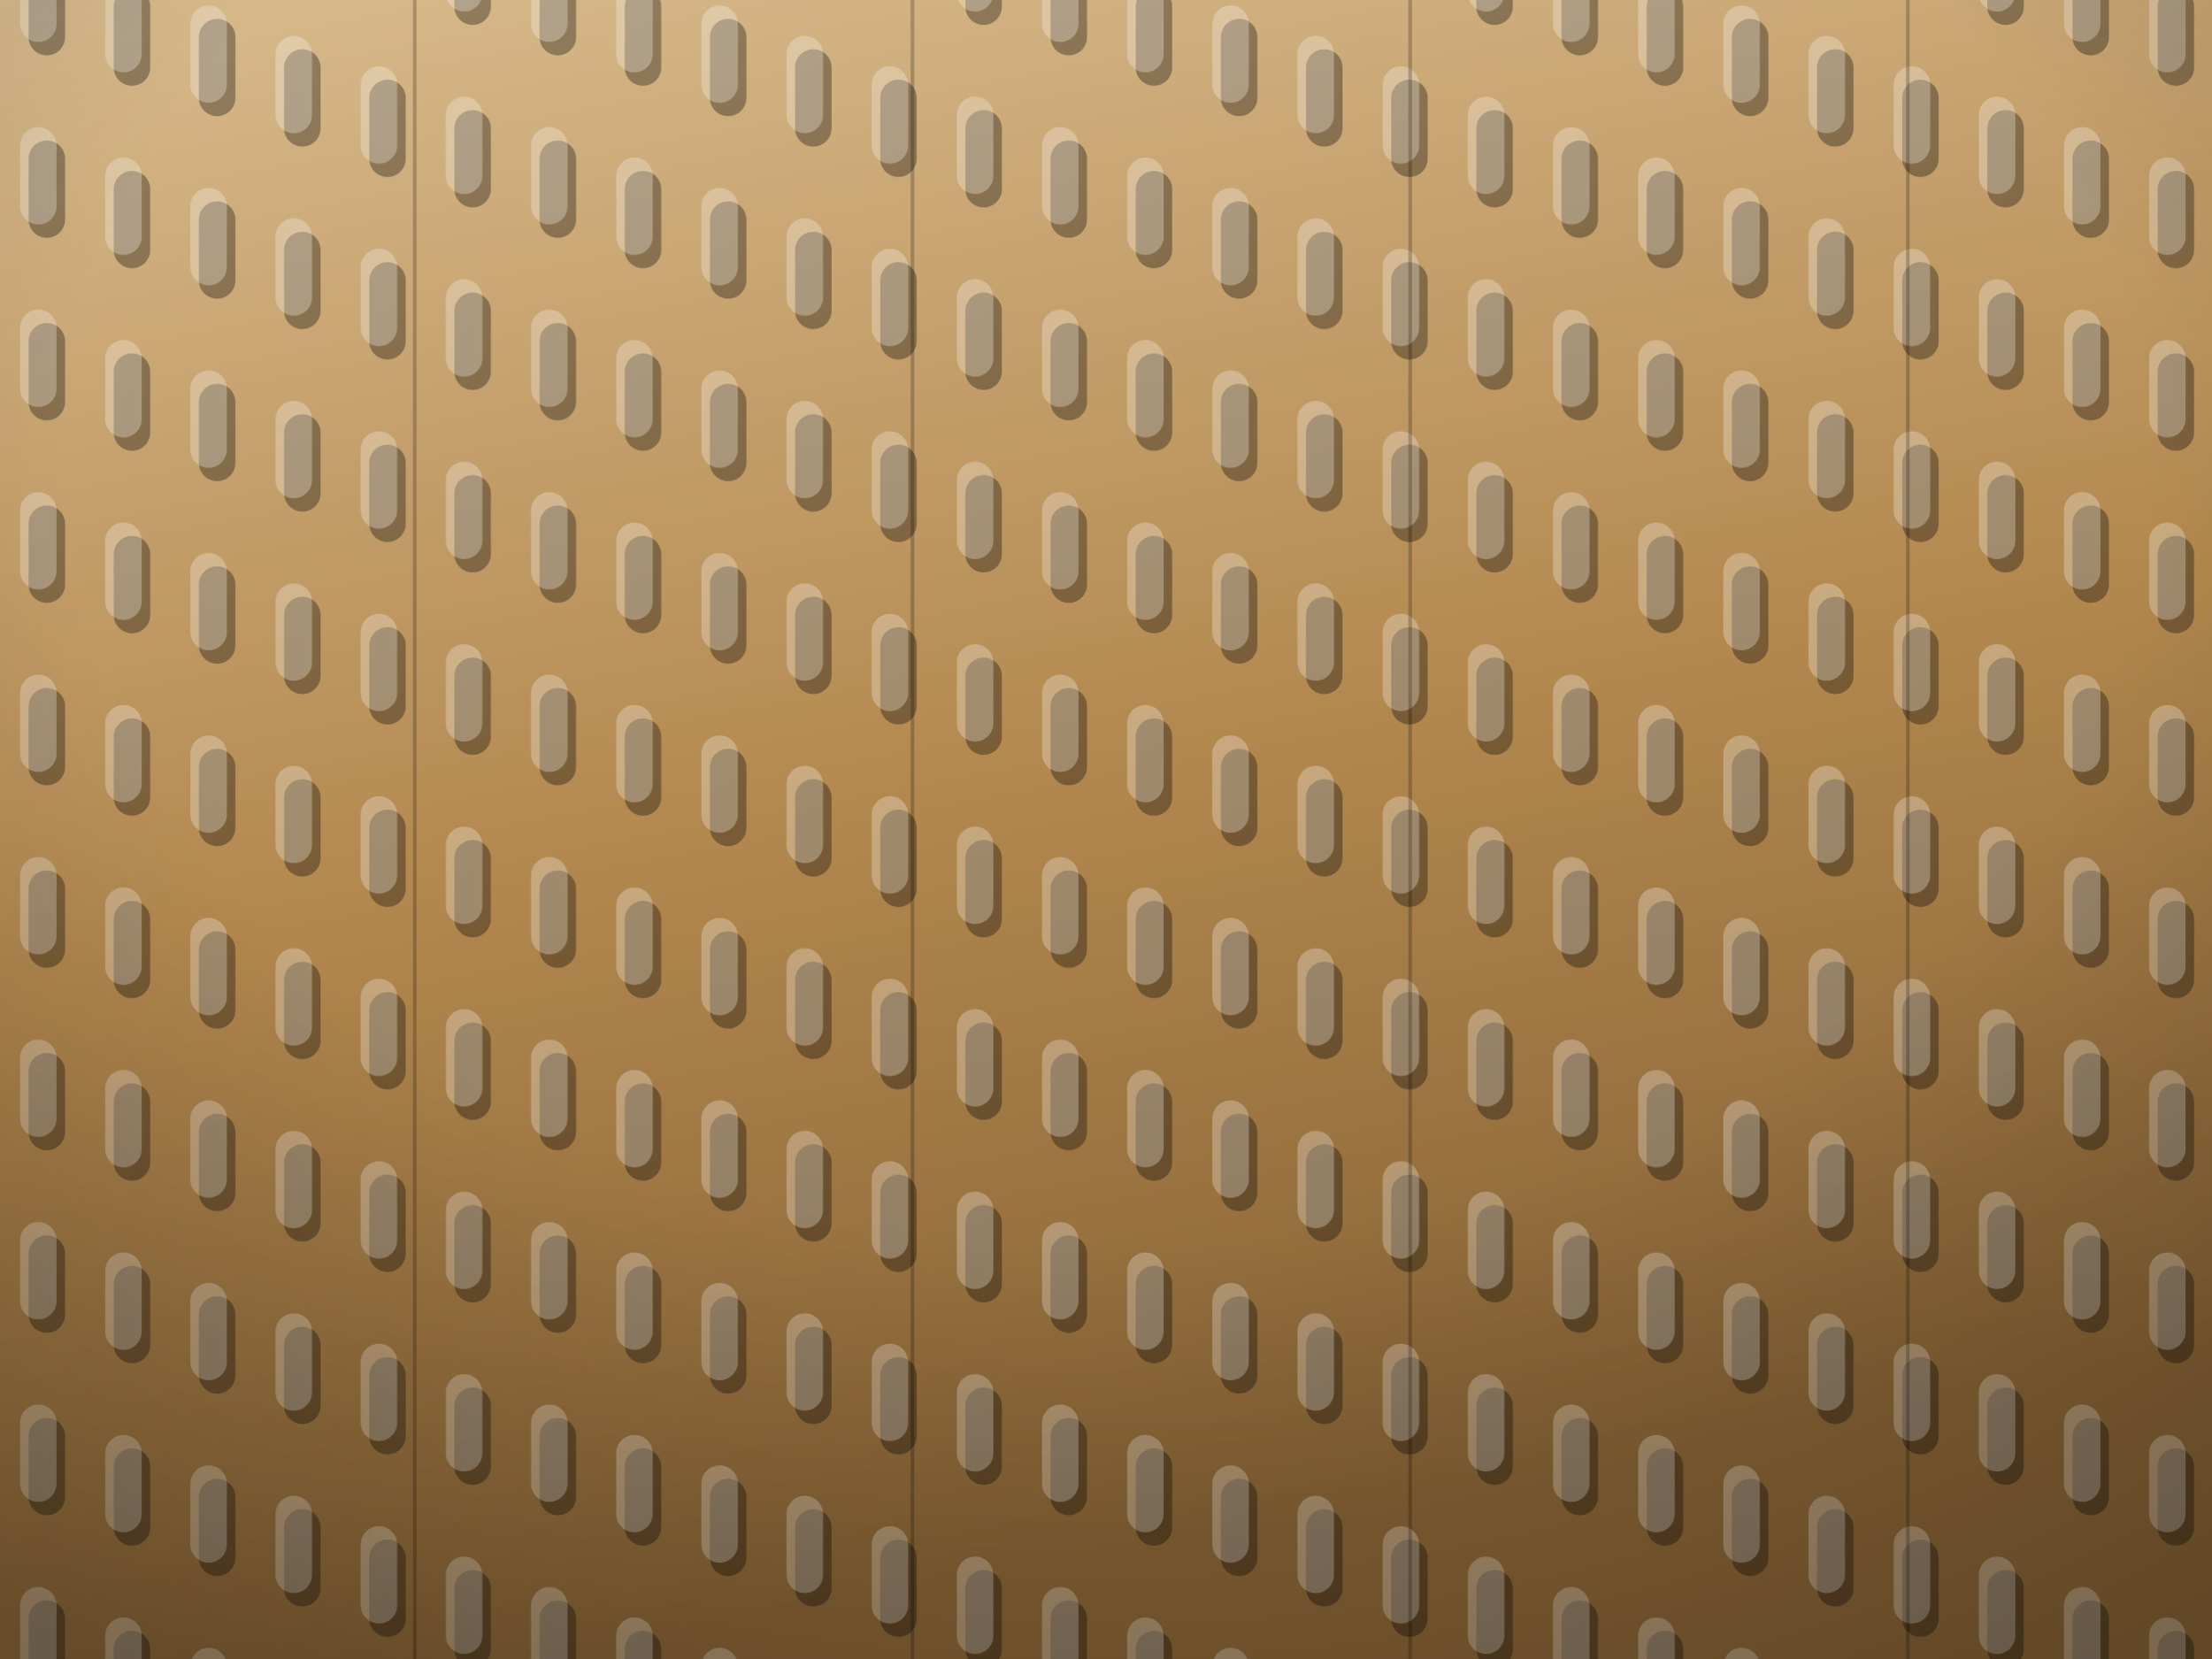
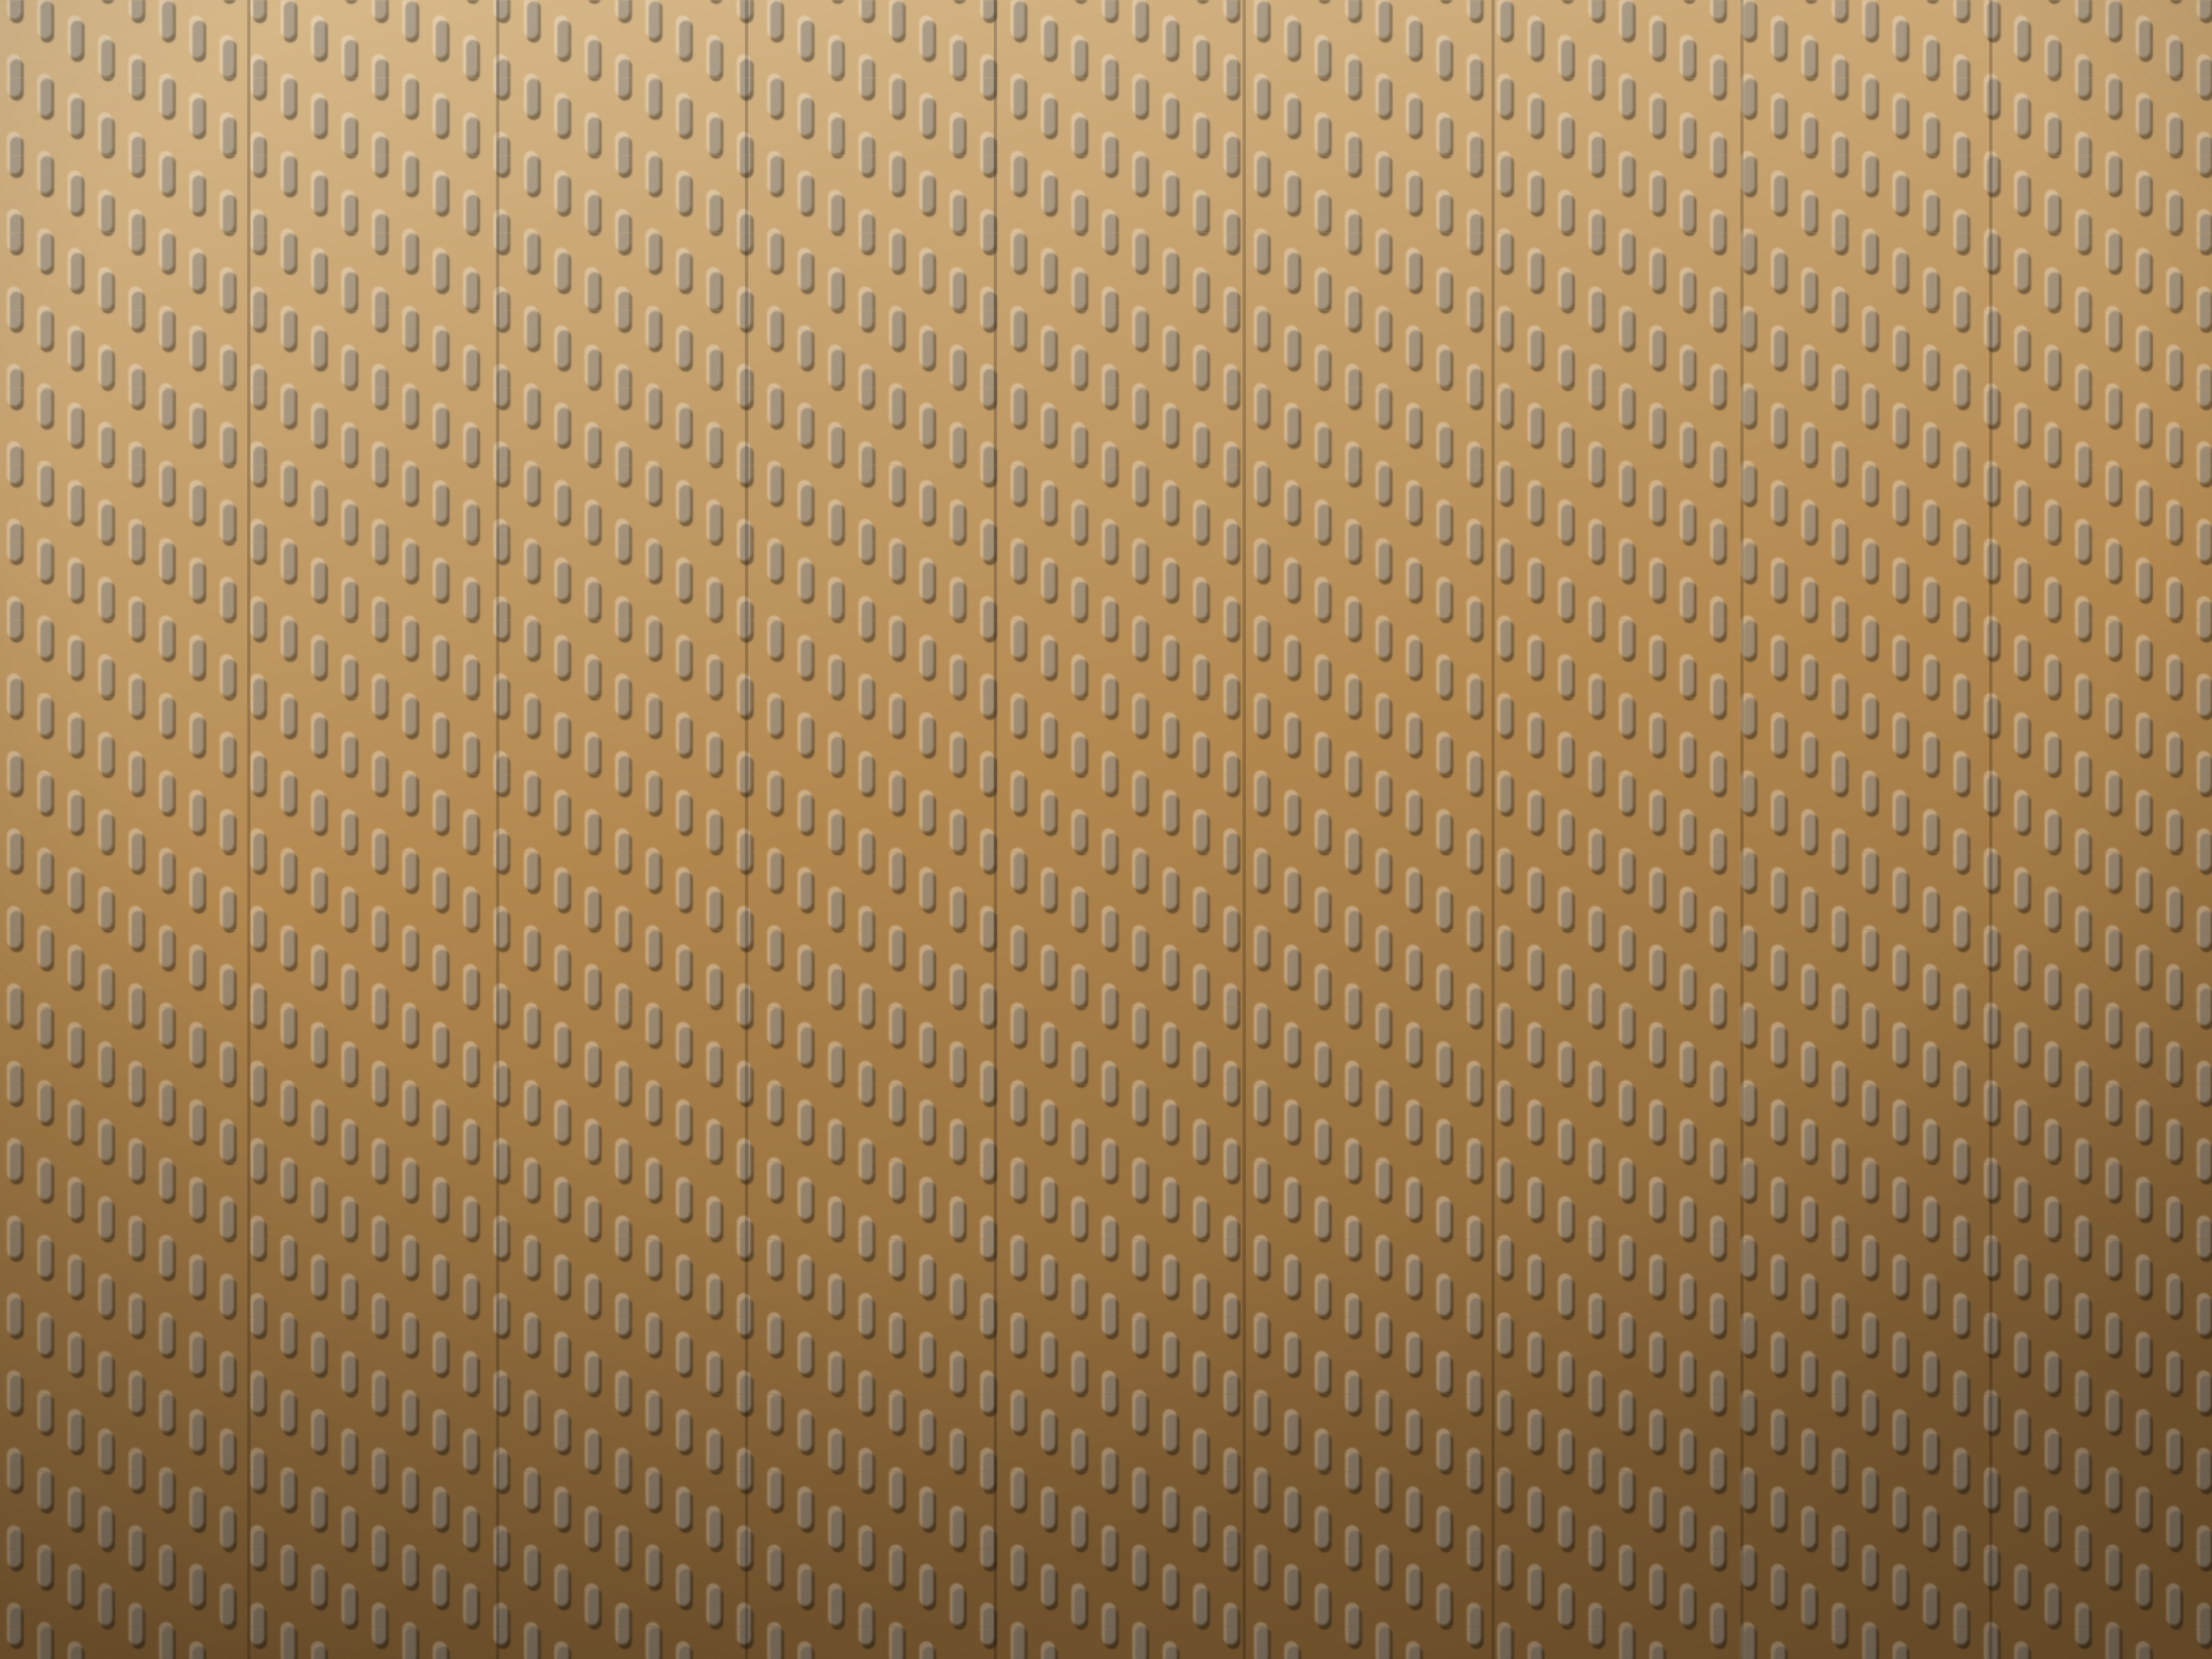
<svg xmlns="http://www.w3.org/2000/svg" viewBox="0 0 800 600" preserveAspectRatio="xMidYMid slice" role="img" aria-label="Wuud embossed oak finish sample">
  <defs>
    <linearGradient id="base" x1="0" y1="0" x2="0.25" y2="1">
      <stop offset="0%" stop-color="#d9bb8d" />
      <stop offset="55%" stop-color="#b3884f" />
      <stop offset="100%" stop-color="#856134" />
    </linearGradient>
-     <pattern id="dash" width="84" height="30" patternUnits="userSpaceOnUse" patternTransform="scale(2.2)">
-       <rect x="4.70" y="-36.90" width="6.0" height="16.0" rx="3.0" ry="3.0" fill="#000000" opacity="0.38" />
-       <rect x="3.30" y="-39.10" width="6.0" height="16.0" rx="3.0" ry="3.0" fill="#ffffff" opacity="0.32" />
-       <rect x="4.70" y="-6.90" width="6.0" height="16.0" rx="3.0" ry="3.0" fill="#000000" opacity="0.38" />
-       <rect x="3.30" y="-9.10" width="6.0" height="16.0" rx="3.0" ry="3.0" fill="#ffffff" opacity="0.32" />
-       <rect x="4.70" y="23.10" width="6.0" height="16.0" rx="3.0" ry="3.0" fill="#000000" opacity="0.38" />
-       <rect x="3.30" y="20.90" width="6.0" height="16.0" rx="3.0" ry="3.0" fill="#ffffff" opacity="0.32" />
-       <rect x="18.70" y="-31.90" width="6.0" height="16.0" rx="3.0" ry="3.0" fill="#000000" opacity="0.38" />
-       <rect x="17.30" y="-34.10" width="6.0" height="16.0" rx="3.0" ry="3.0" fill="#ffffff" opacity="0.32" />
-       <rect x="18.70" y="-1.90" width="6.0" height="16.0" rx="3.0" ry="3.0" fill="#000000" opacity="0.38" />
-       <rect x="17.30" y="-4.10" width="6.0" height="16.0" rx="3.0" ry="3.0" fill="#ffffff" opacity="0.32" />
-       <rect x="18.70" y="28.10" width="6.0" height="16.0" rx="3.0" ry="3.0" fill="#000000" opacity="0.38" />
-       <rect x="17.30" y="25.90" width="6.0" height="16.0" rx="3.0" ry="3.0" fill="#ffffff" opacity="0.32" />
-       <rect x="32.70" y="-26.90" width="6.0" height="16.0" rx="3.0" ry="3.0" fill="#000000" opacity="0.38" />
-       <rect x="31.30" y="-29.10" width="6.0" height="16.0" rx="3.0" ry="3.0" fill="#ffffff" opacity="0.32" />
-       <rect x="32.70" y="3.10" width="6.0" height="16.0" rx="3.0" ry="3.0" fill="#000000" opacity="0.38" />
-       <rect x="31.30" y="0.90" width="6.0" height="16.0" rx="3.0" ry="3.0" fill="#ffffff" opacity="0.32" />
-       <rect x="32.70" y="33.10" width="6.0" height="16.0" rx="3.0" ry="3.0" fill="#000000" opacity="0.38" />
-       <rect x="31.30" y="30.90" width="6.0" height="16.0" rx="3.0" ry="3.0" fill="#ffffff" opacity="0.32" />
-       <rect x="46.70" y="-21.90" width="6.0" height="16.0" rx="3.0" ry="3.0" fill="#000000" opacity="0.38" />
-       <rect x="45.30" y="-24.10" width="6.0" height="16.0" rx="3.0" ry="3.0" fill="#ffffff" opacity="0.32" />
-       <rect x="46.70" y="8.10" width="6.0" height="16.0" rx="3.0" ry="3.0" fill="#000000" opacity="0.38" />
-       <rect x="45.30" y="5.90" width="6.0" height="16.0" rx="3.0" ry="3.0" fill="#ffffff" opacity="0.32" />
-       <rect x="46.70" y="38.10" width="6.0" height="16.0" rx="3.0" ry="3.0" fill="#000000" opacity="0.38" />
-       <rect x="45.30" y="35.90" width="6.0" height="16.0" rx="3.0" ry="3.0" fill="#ffffff" opacity="0.32" />
-       <rect x="60.70" y="-16.90" width="6.0" height="16.0" rx="3.0" ry="3.0" fill="#000000" opacity="0.38" />
-       <rect x="59.30" y="-19.10" width="6.0" height="16.0" rx="3.0" ry="3.0" fill="#ffffff" opacity="0.32" />
-       <rect x="60.70" y="13.10" width="6.0" height="16.0" rx="3.0" ry="3.0" fill="#000000" opacity="0.38" />
-       <rect x="59.30" y="10.90" width="6.0" height="16.0" rx="3.0" ry="3.0" fill="#ffffff" opacity="0.32" />
-       <rect x="60.70" y="43.10" width="6.0" height="16.0" rx="3.0" ry="3.0" fill="#000000" opacity="0.38" />
-       <rect x="59.30" y="40.90" width="6.0" height="16.0" rx="3.0" ry="3.0" fill="#ffffff" opacity="0.32" />
-       <rect x="74.70" y="-11.90" width="6.0" height="16.0" rx="3.0" ry="3.0" fill="#000000" opacity="0.38" />
-       <rect x="73.30" y="-14.10" width="6.0" height="16.0" rx="3.0" ry="3.0" fill="#ffffff" opacity="0.32" />
-       <rect x="74.70" y="18.10" width="6.0" height="16.0" rx="3.0" ry="3.0" fill="#000000" opacity="0.38" />
-       <rect x="73.30" y="15.90" width="6.0" height="16.0" rx="3.0" ry="3.0" fill="#ffffff" opacity="0.32" />
-       <rect x="74.70" y="48.10" width="6.0" height="16.0" rx="3.0" ry="3.0" fill="#000000" opacity="0.38" />
-       <rect x="73.30" y="45.90" width="6.0" height="16.0" rx="3.0" ry="3.0" fill="#ffffff" opacity="0.32" />
+     <filter id="sft" x="-20%" y="-20%" width="140%" height="140%">
+       <feGaussianBlur stdDeviation="0.45" />
+     </filter>
+     <pattern id="dash" width="44" height="28" patternUnits="userSpaceOnUse">
+       <g filter="url(#sft)">
+         <rect x="3.55" y="-34.60" width="5.0" height="15.0" rx="2.5" ry="2.5" fill="#000000" opacity="0.42" />
+         <rect x="2.45" y="-36.40" width="5.0" height="15.0" rx="2.5" ry="2.5" fill="#ffffff" opacity="0.34" />
+         <rect x="3.55" y="-6.60" width="5.0" height="15.0" rx="2.5" ry="2.5" fill="#000000" opacity="0.42" />
+         <rect x="2.45" y="-8.40" width="5.0" height="15.0" rx="2.5" ry="2.5" fill="#ffffff" opacity="0.34" />
+         <rect x="3.55" y="21.40" width="5.0" height="15.0" rx="2.5" ry="2.5" fill="#000000" opacity="0.42" />
+         <rect x="2.45" y="19.60" width="5.0" height="15.0" rx="2.5" ry="2.5" fill="#ffffff" opacity="0.34" />
+         <rect x="14.55" y="-27.60" width="5.0" height="15.0" rx="2.5" ry="2.5" fill="#000000" opacity="0.42" />
+         <rect x="13.45" y="-29.40" width="5.0" height="15.0" rx="2.5" ry="2.5" fill="#ffffff" opacity="0.34" />
+         <rect x="14.55" y="0.40" width="5.0" height="15.0" rx="2.5" ry="2.5" fill="#000000" opacity="0.42" />
+         <rect x="13.45" y="-1.40" width="5.0" height="15.0" rx="2.5" ry="2.5" fill="#ffffff" opacity="0.34" />
+         <rect x="14.55" y="28.40" width="5.0" height="15.0" rx="2.5" ry="2.5" fill="#000000" opacity="0.42" />
+         <rect x="13.45" y="26.60" width="5.0" height="15.0" rx="2.5" ry="2.5" fill="#ffffff" opacity="0.34" />
+         <rect x="25.55" y="-20.60" width="5.0" height="15.0" rx="2.5" ry="2.5" fill="#000000" opacity="0.42" />
+         <rect x="24.45" y="-22.40" width="5.0" height="15.0" rx="2.5" ry="2.5" fill="#ffffff" opacity="0.34" />
+         <rect x="25.55" y="7.40" width="5.0" height="15.0" rx="2.5" ry="2.5" fill="#000000" opacity="0.42" />
+         <rect x="24.45" y="5.60" width="5.0" height="15.0" rx="2.5" ry="2.5" fill="#ffffff" opacity="0.34" />
+         <rect x="25.55" y="35.40" width="5.0" height="15.0" rx="2.5" ry="2.5" fill="#000000" opacity="0.42" />
+         <rect x="24.45" y="33.60" width="5.0" height="15.0" rx="2.5" ry="2.5" fill="#ffffff" opacity="0.34" />
+         <rect x="36.55" y="-13.60" width="5.0" height="15.0" rx="2.5" ry="2.5" fill="#000000" opacity="0.42" />
+         <rect x="35.45" y="-15.40" width="5.0" height="15.0" rx="2.5" ry="2.5" fill="#ffffff" opacity="0.34" />
+         <rect x="36.55" y="14.40" width="5.0" height="15.0" rx="2.5" ry="2.5" fill="#000000" opacity="0.42" />
+         <rect x="35.45" y="12.60" width="5.0" height="15.0" rx="2.5" ry="2.5" fill="#ffffff" opacity="0.34" />
+         <rect x="36.55" y="42.40" width="5.0" height="15.0" rx="2.5" ry="2.5" fill="#000000" opacity="0.42" />
+         <rect x="35.45" y="40.60" width="5.0" height="15.0" rx="2.5" ry="2.5" fill="#ffffff" opacity="0.34" />
+       </g>
    </pattern>
    <radialGradient id="vig" cx="50%" cy="28%" r="85%">
      <stop offset="55%" stop-color="#000" stop-opacity="0" />
      <stop offset="100%" stop-color="#000" stop-opacity="0.26" />
    </radialGradient>
  </defs>
  <rect width="800" height="600" fill="url(#base)" />
-   <rect width="800" height="600" fill="url(#dash)" opacity="0.85" />
-   <g stroke-width="1.3">
-     <line x1="150" y1="0" x2="150" y2="600" stroke="#000" stroke-opacity="0.22" />
-     <line x1="330" y1="0" x2="330" y2="600" stroke="#000" stroke-opacity="0.22" />
-     <line x1="510" y1="0" x2="510" y2="600" stroke="#000" stroke-opacity="0.22" />
-     <line x1="690" y1="0" x2="690" y2="600" stroke="#000" stroke-opacity="0.22" />
+   <rect width="800" height="600" fill="url(#dash)" opacity="0.9" />
+   <g stroke-width="1.2">
+     <line x1="90" y1="0" x2="90" y2="600" stroke="#000" stroke-opacity="0.2" />
+     <line x1="180" y1="0" x2="180" y2="600" stroke="#000" stroke-opacity="0.2" />
+     <line x1="270" y1="0" x2="270" y2="600" stroke="#000" stroke-opacity="0.2" />
+     <line x1="360" y1="0" x2="360" y2="600" stroke="#000" stroke-opacity="0.2" />
+     <line x1="450" y1="0" x2="450" y2="600" stroke="#000" stroke-opacity="0.2" />
+     <line x1="540" y1="0" x2="540" y2="600" stroke="#000" stroke-opacity="0.2" />
+     <line x1="630" y1="0" x2="630" y2="600" stroke="#000" stroke-opacity="0.2" />
+     <line x1="720" y1="0" x2="720" y2="600" stroke="#000" stroke-opacity="0.2" />
  </g>
  <rect width="800" height="600" fill="url(#vig)" />
</svg>
